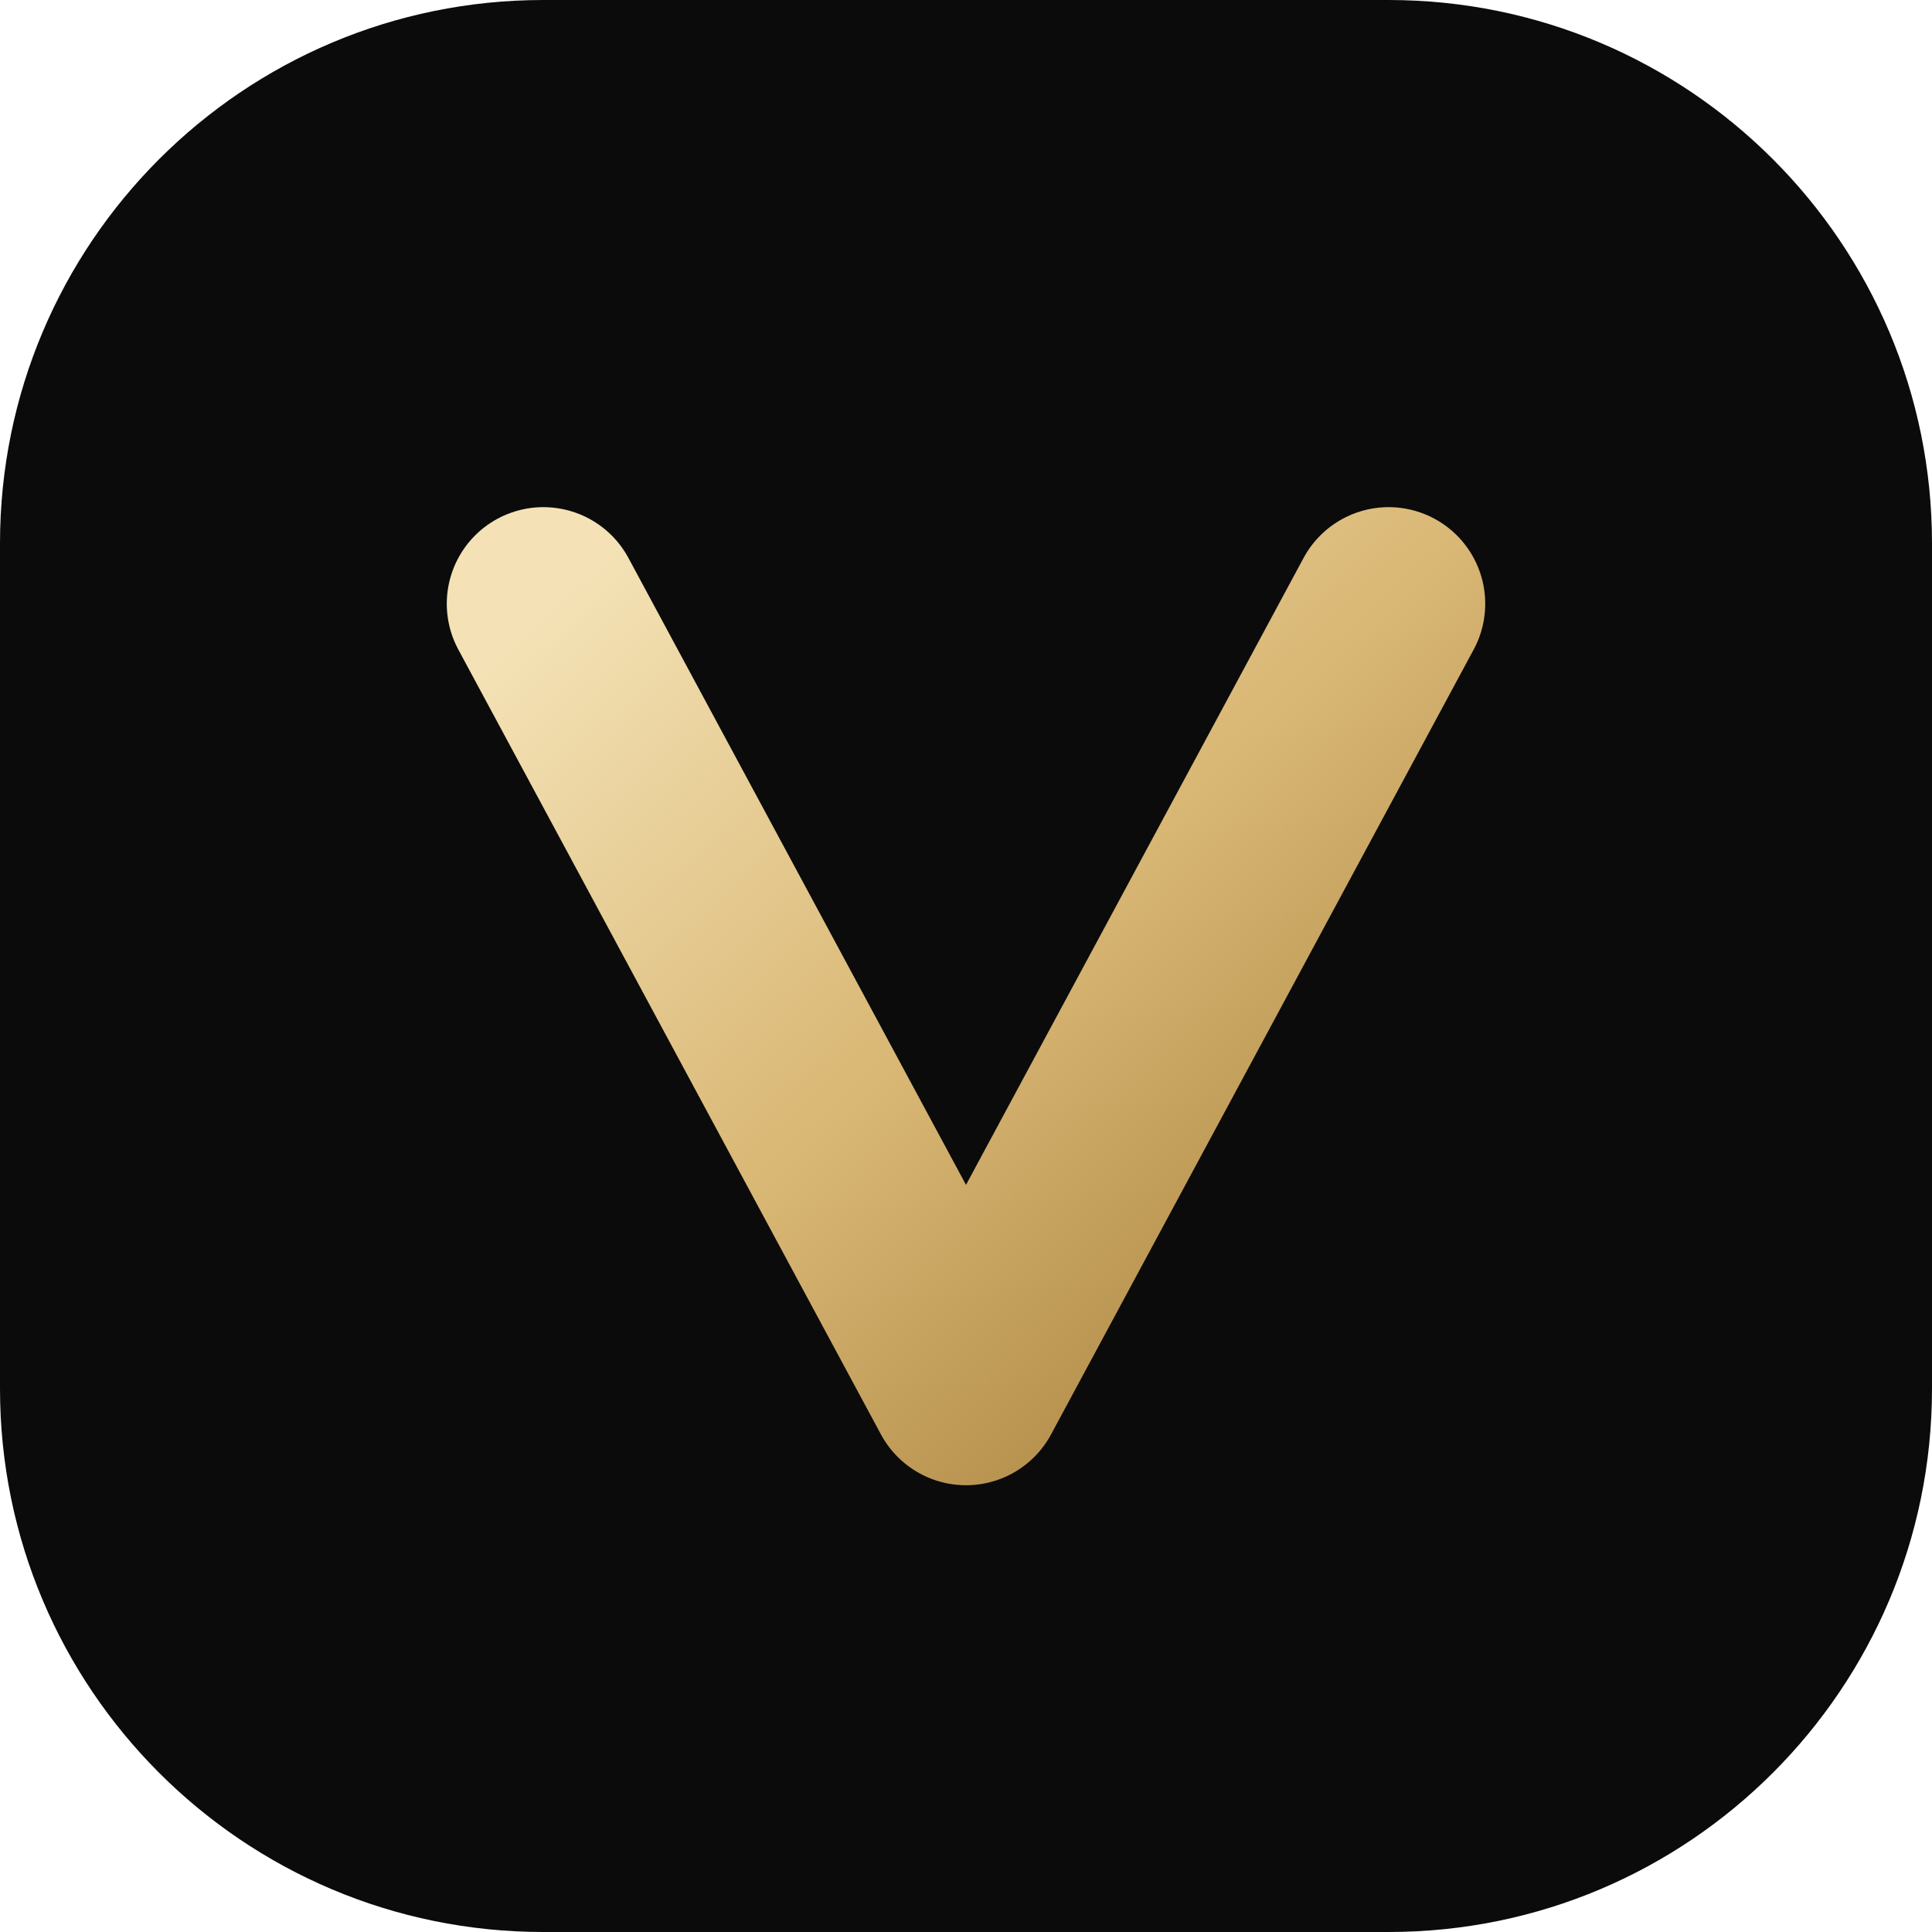
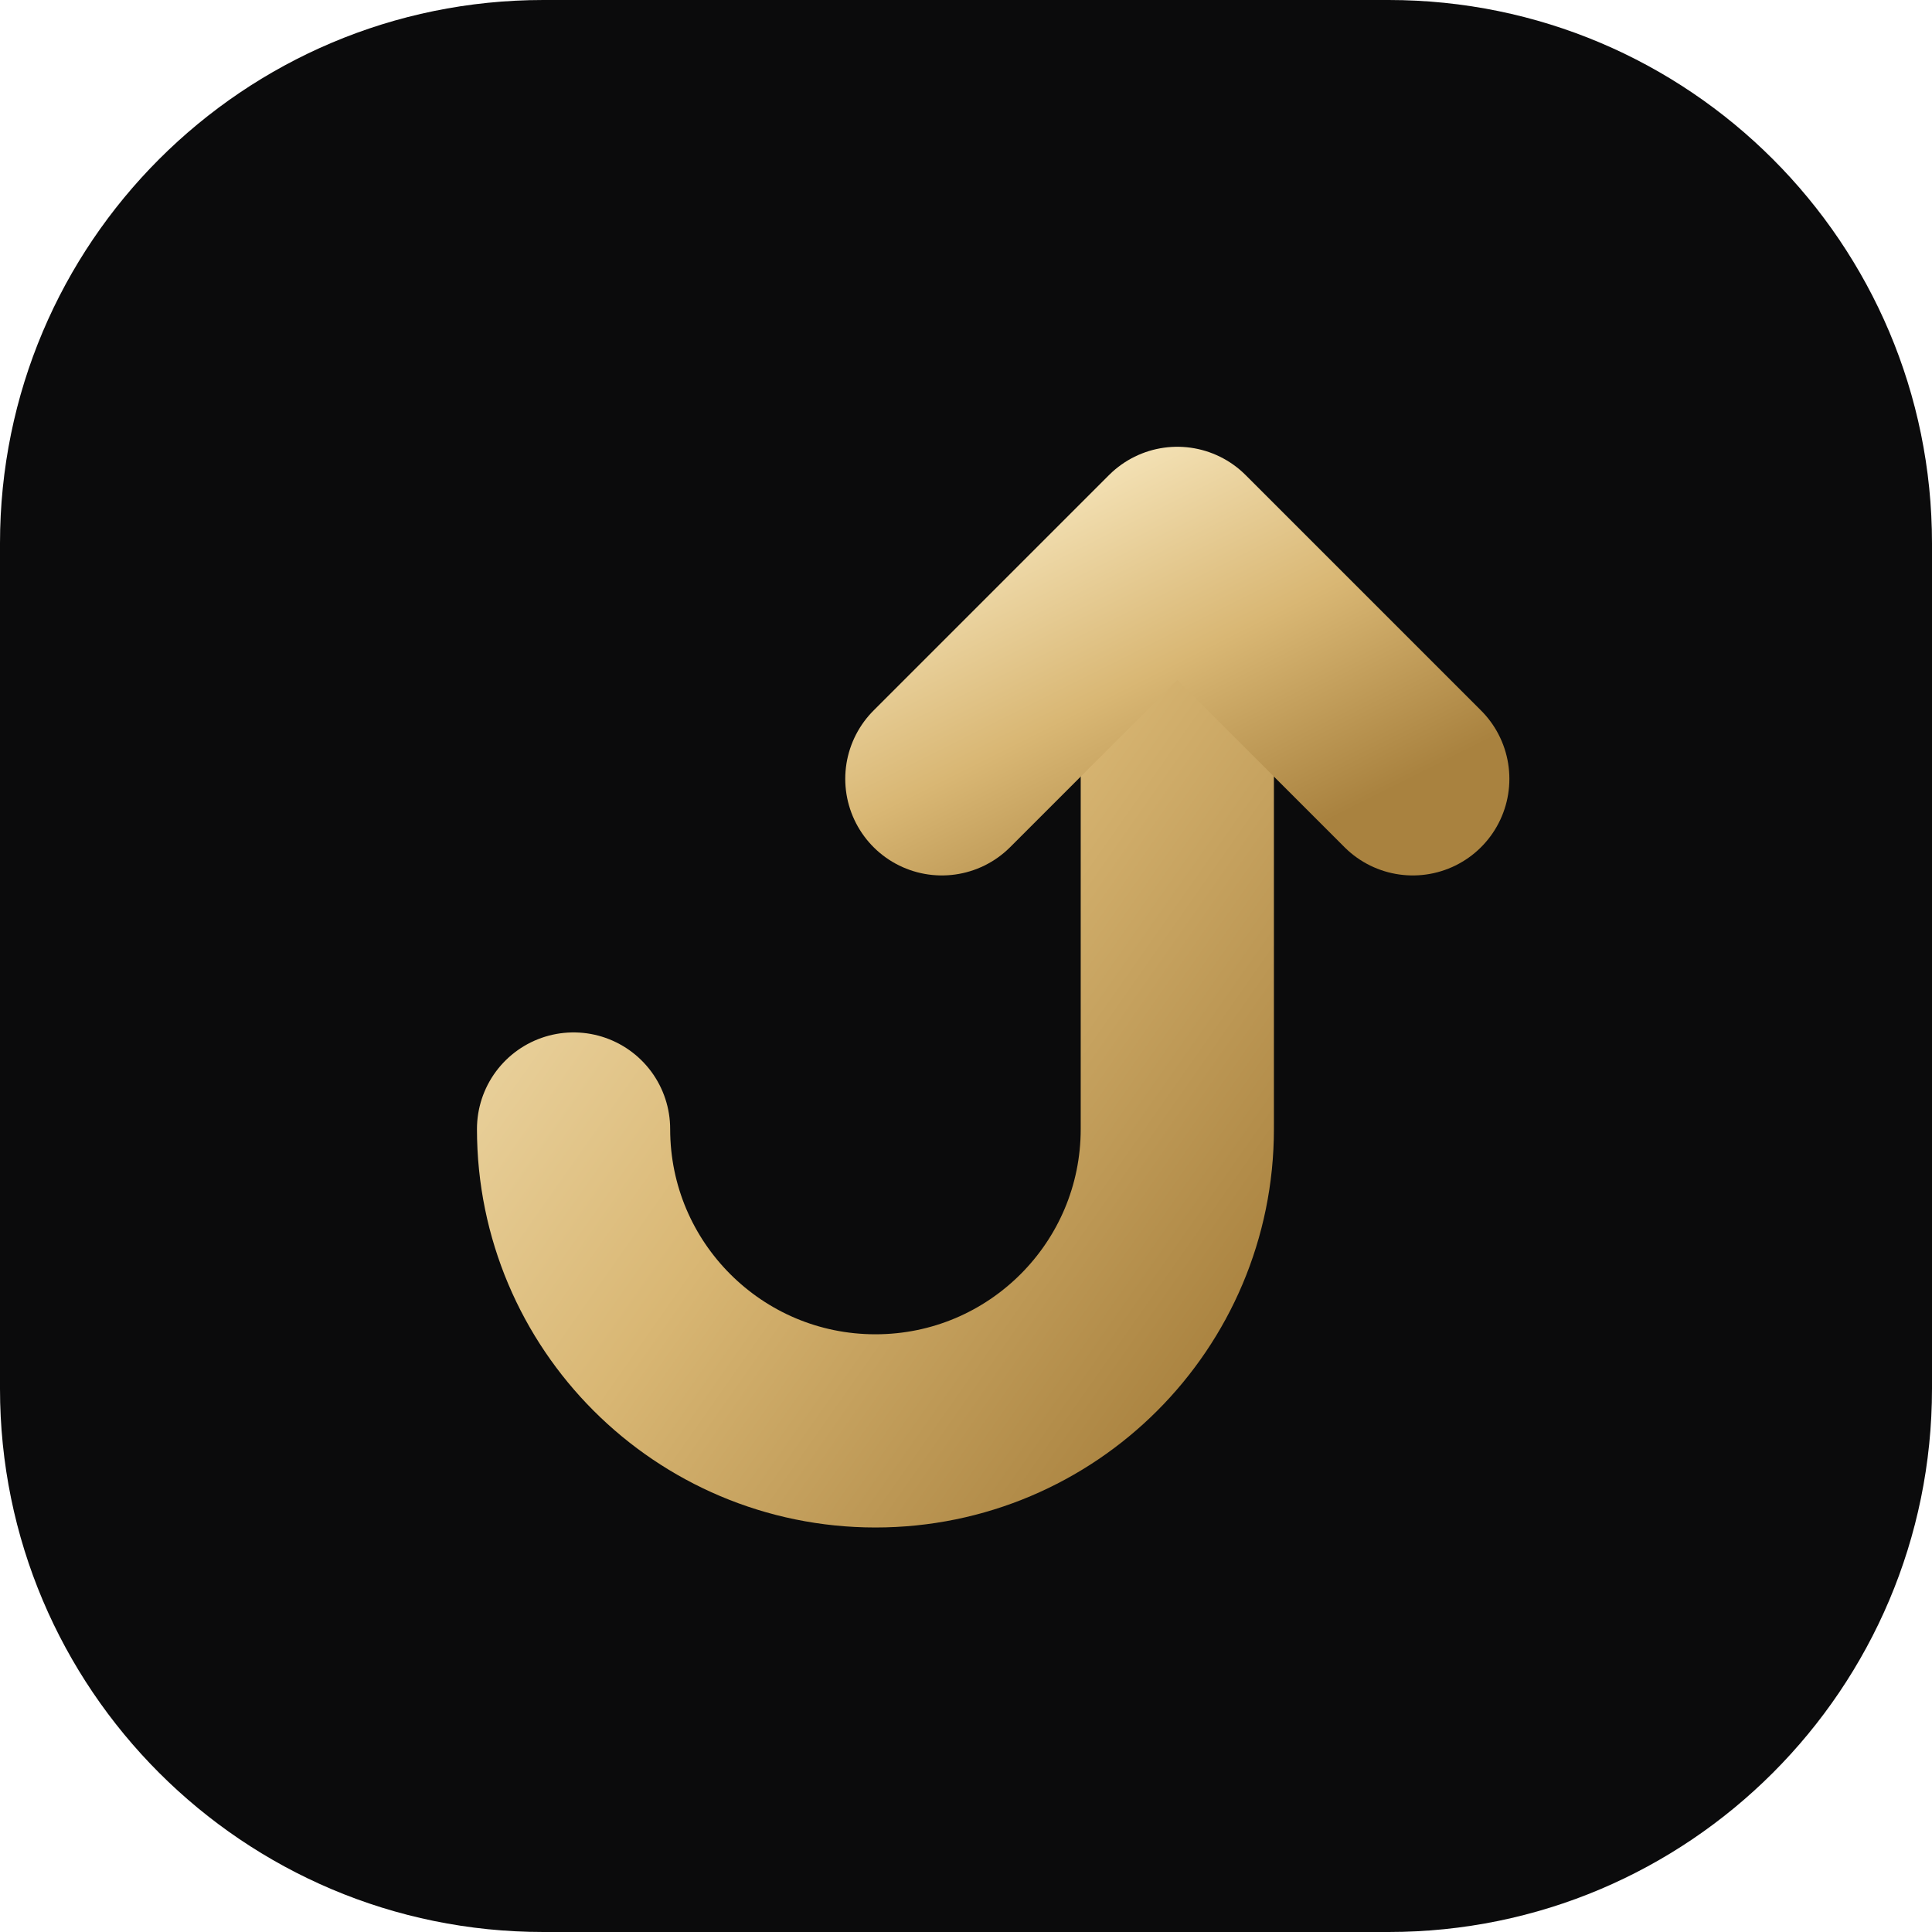
<svg xmlns="http://www.w3.org/2000/svg" viewBox="0 0 32 32">
  <defs>
    <linearGradient id="o" x1="0" y1="0" x2="1" y2="1">
      <stop offset="0" stop-color="#F4E2B6" />
      <stop offset=".5" stop-color="#D9B774" />
      <stop offset="1" stop-color="#A9823F" />
    </linearGradient>
  </defs>
  <rect width="32" height="32" rx="9" fill="#0B0B0C" />
-   <path d="M9 10l7 13 7-13" fill="none" stroke="url(#o)" stroke-width="3.2" stroke-linecap="round" stroke-linejoin="round" />
+   <path d="M19.5 9.5v9.2a5 5 0 0 1-10 0" fill="none" stroke="url(#o)" stroke-width="3.2" stroke-linecap="round" stroke-linejoin="round" />
+   <path d="M15.6 12.9l3.9-3.9 3.9 3.9" fill="none" stroke="url(#o)" stroke-width="3.2" stroke-linecap="round" stroke-linejoin="round" />
</svg>
